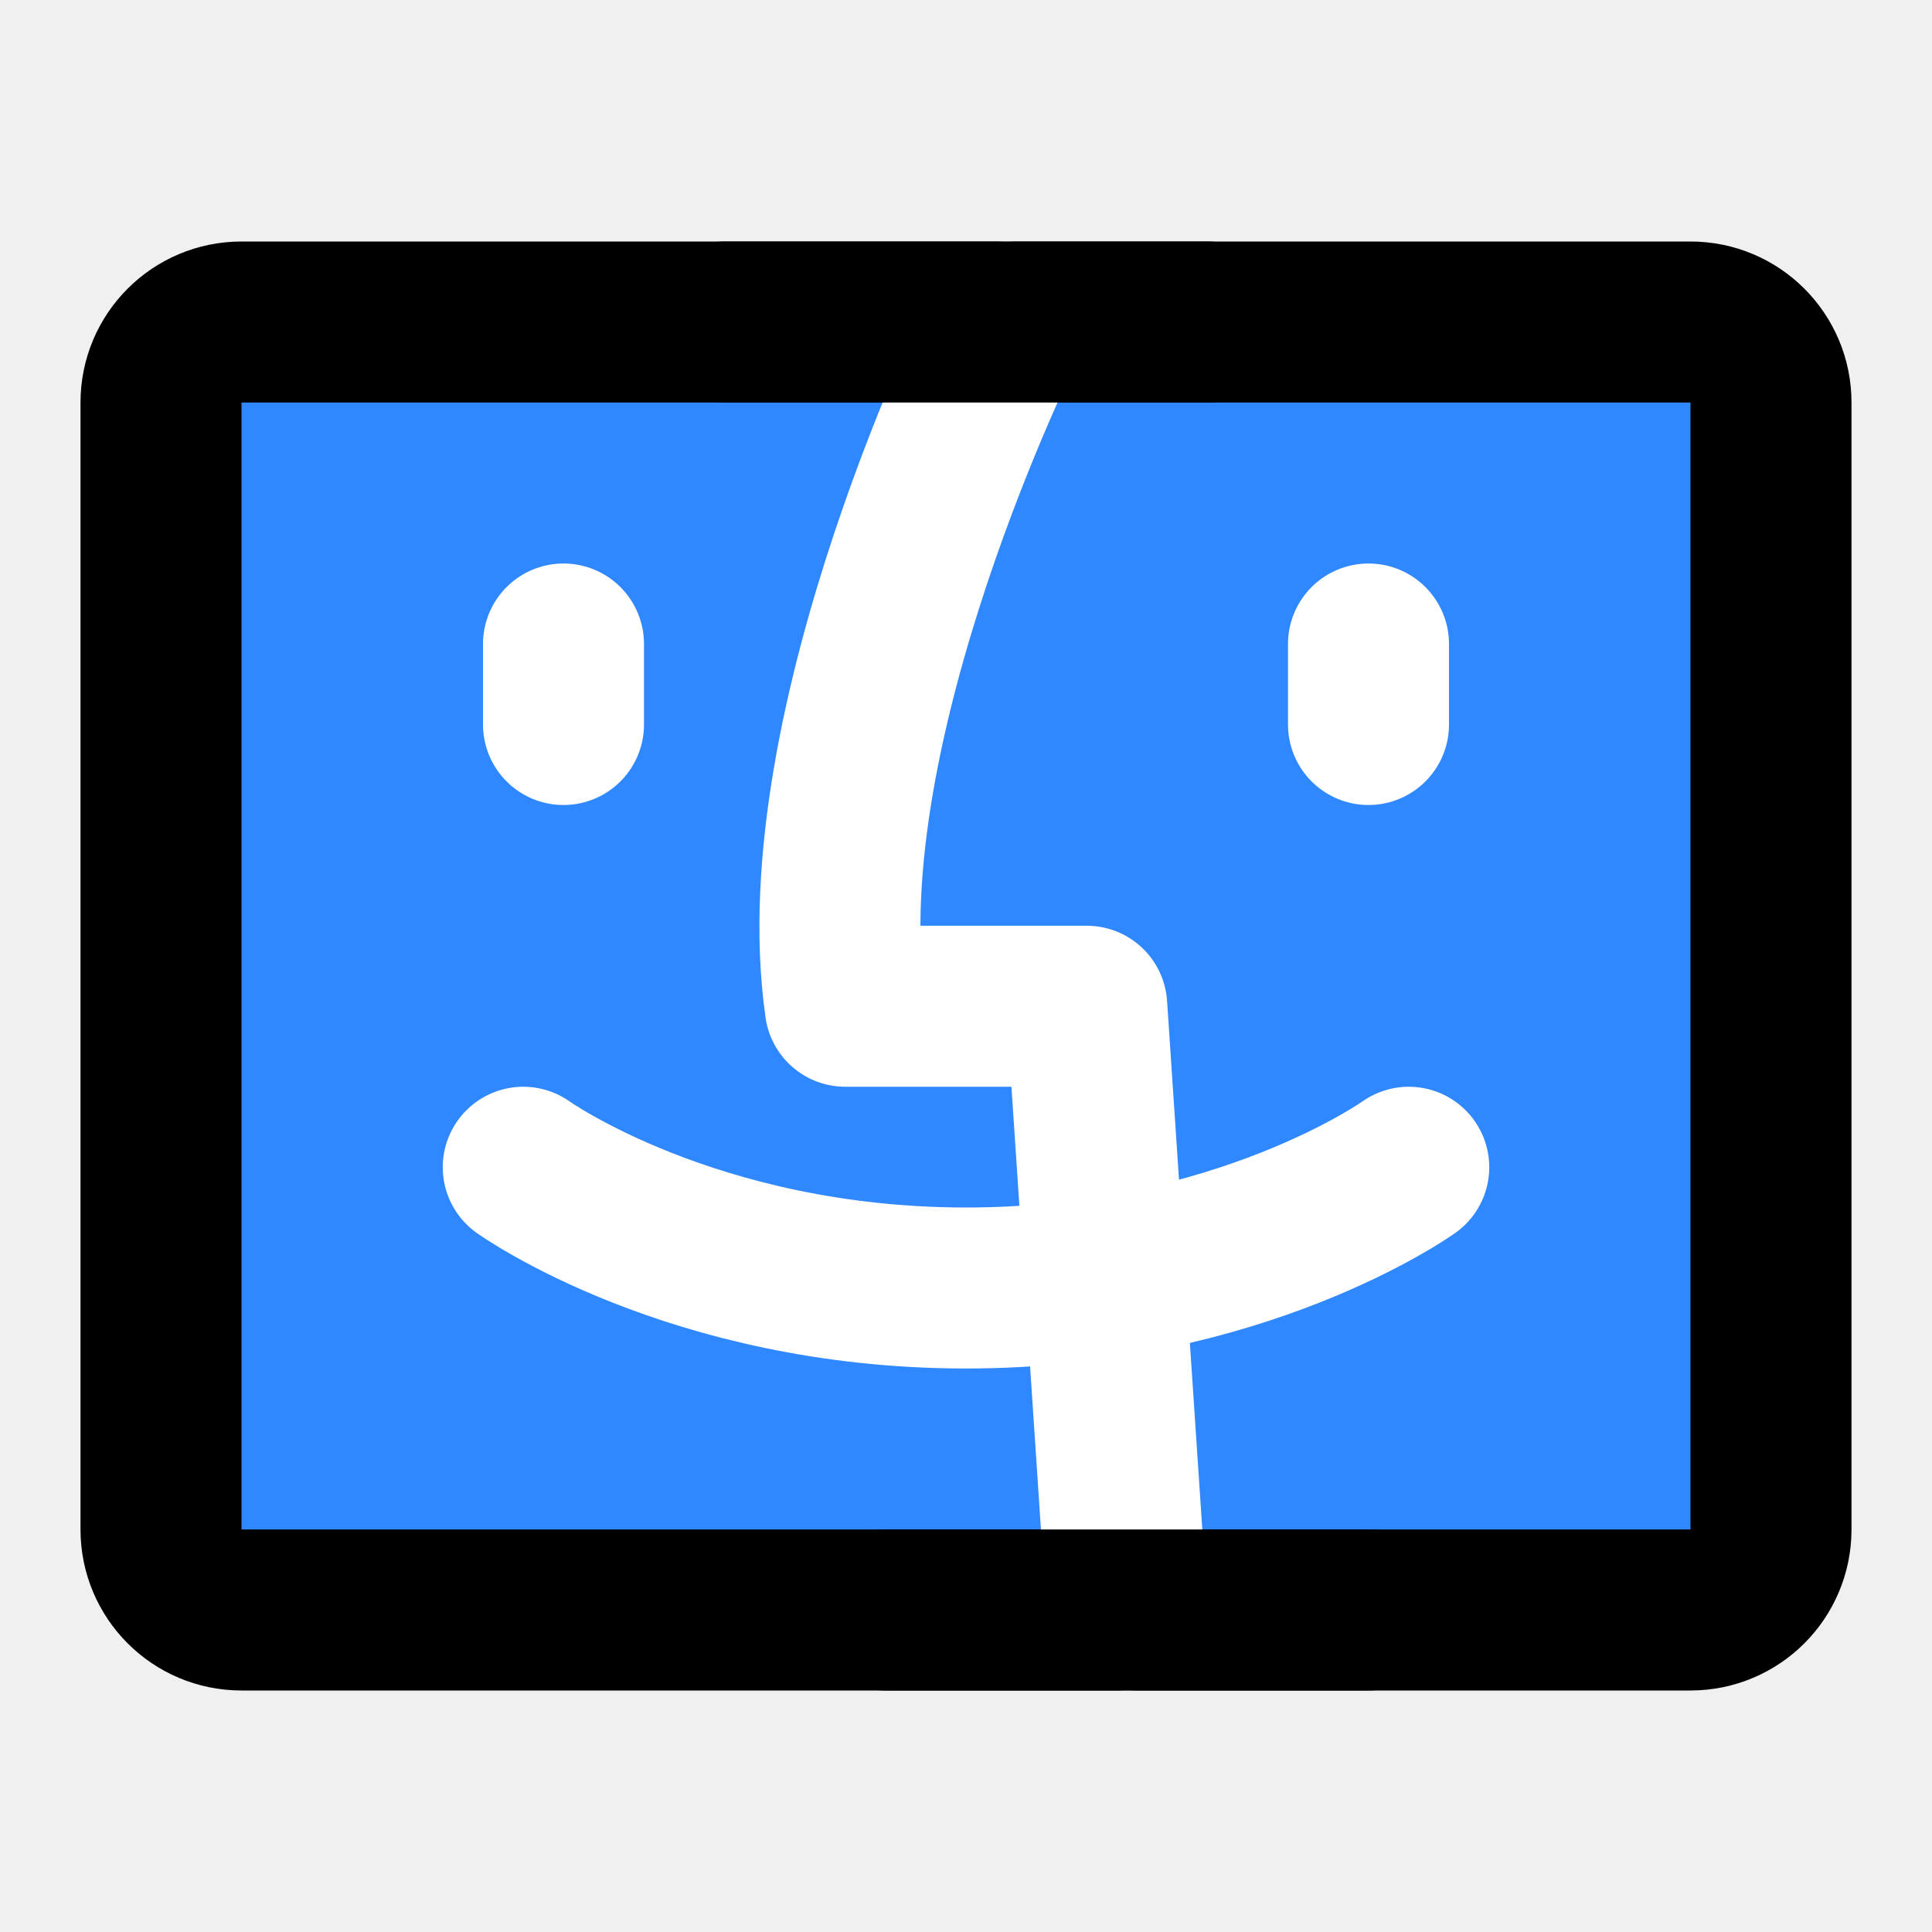
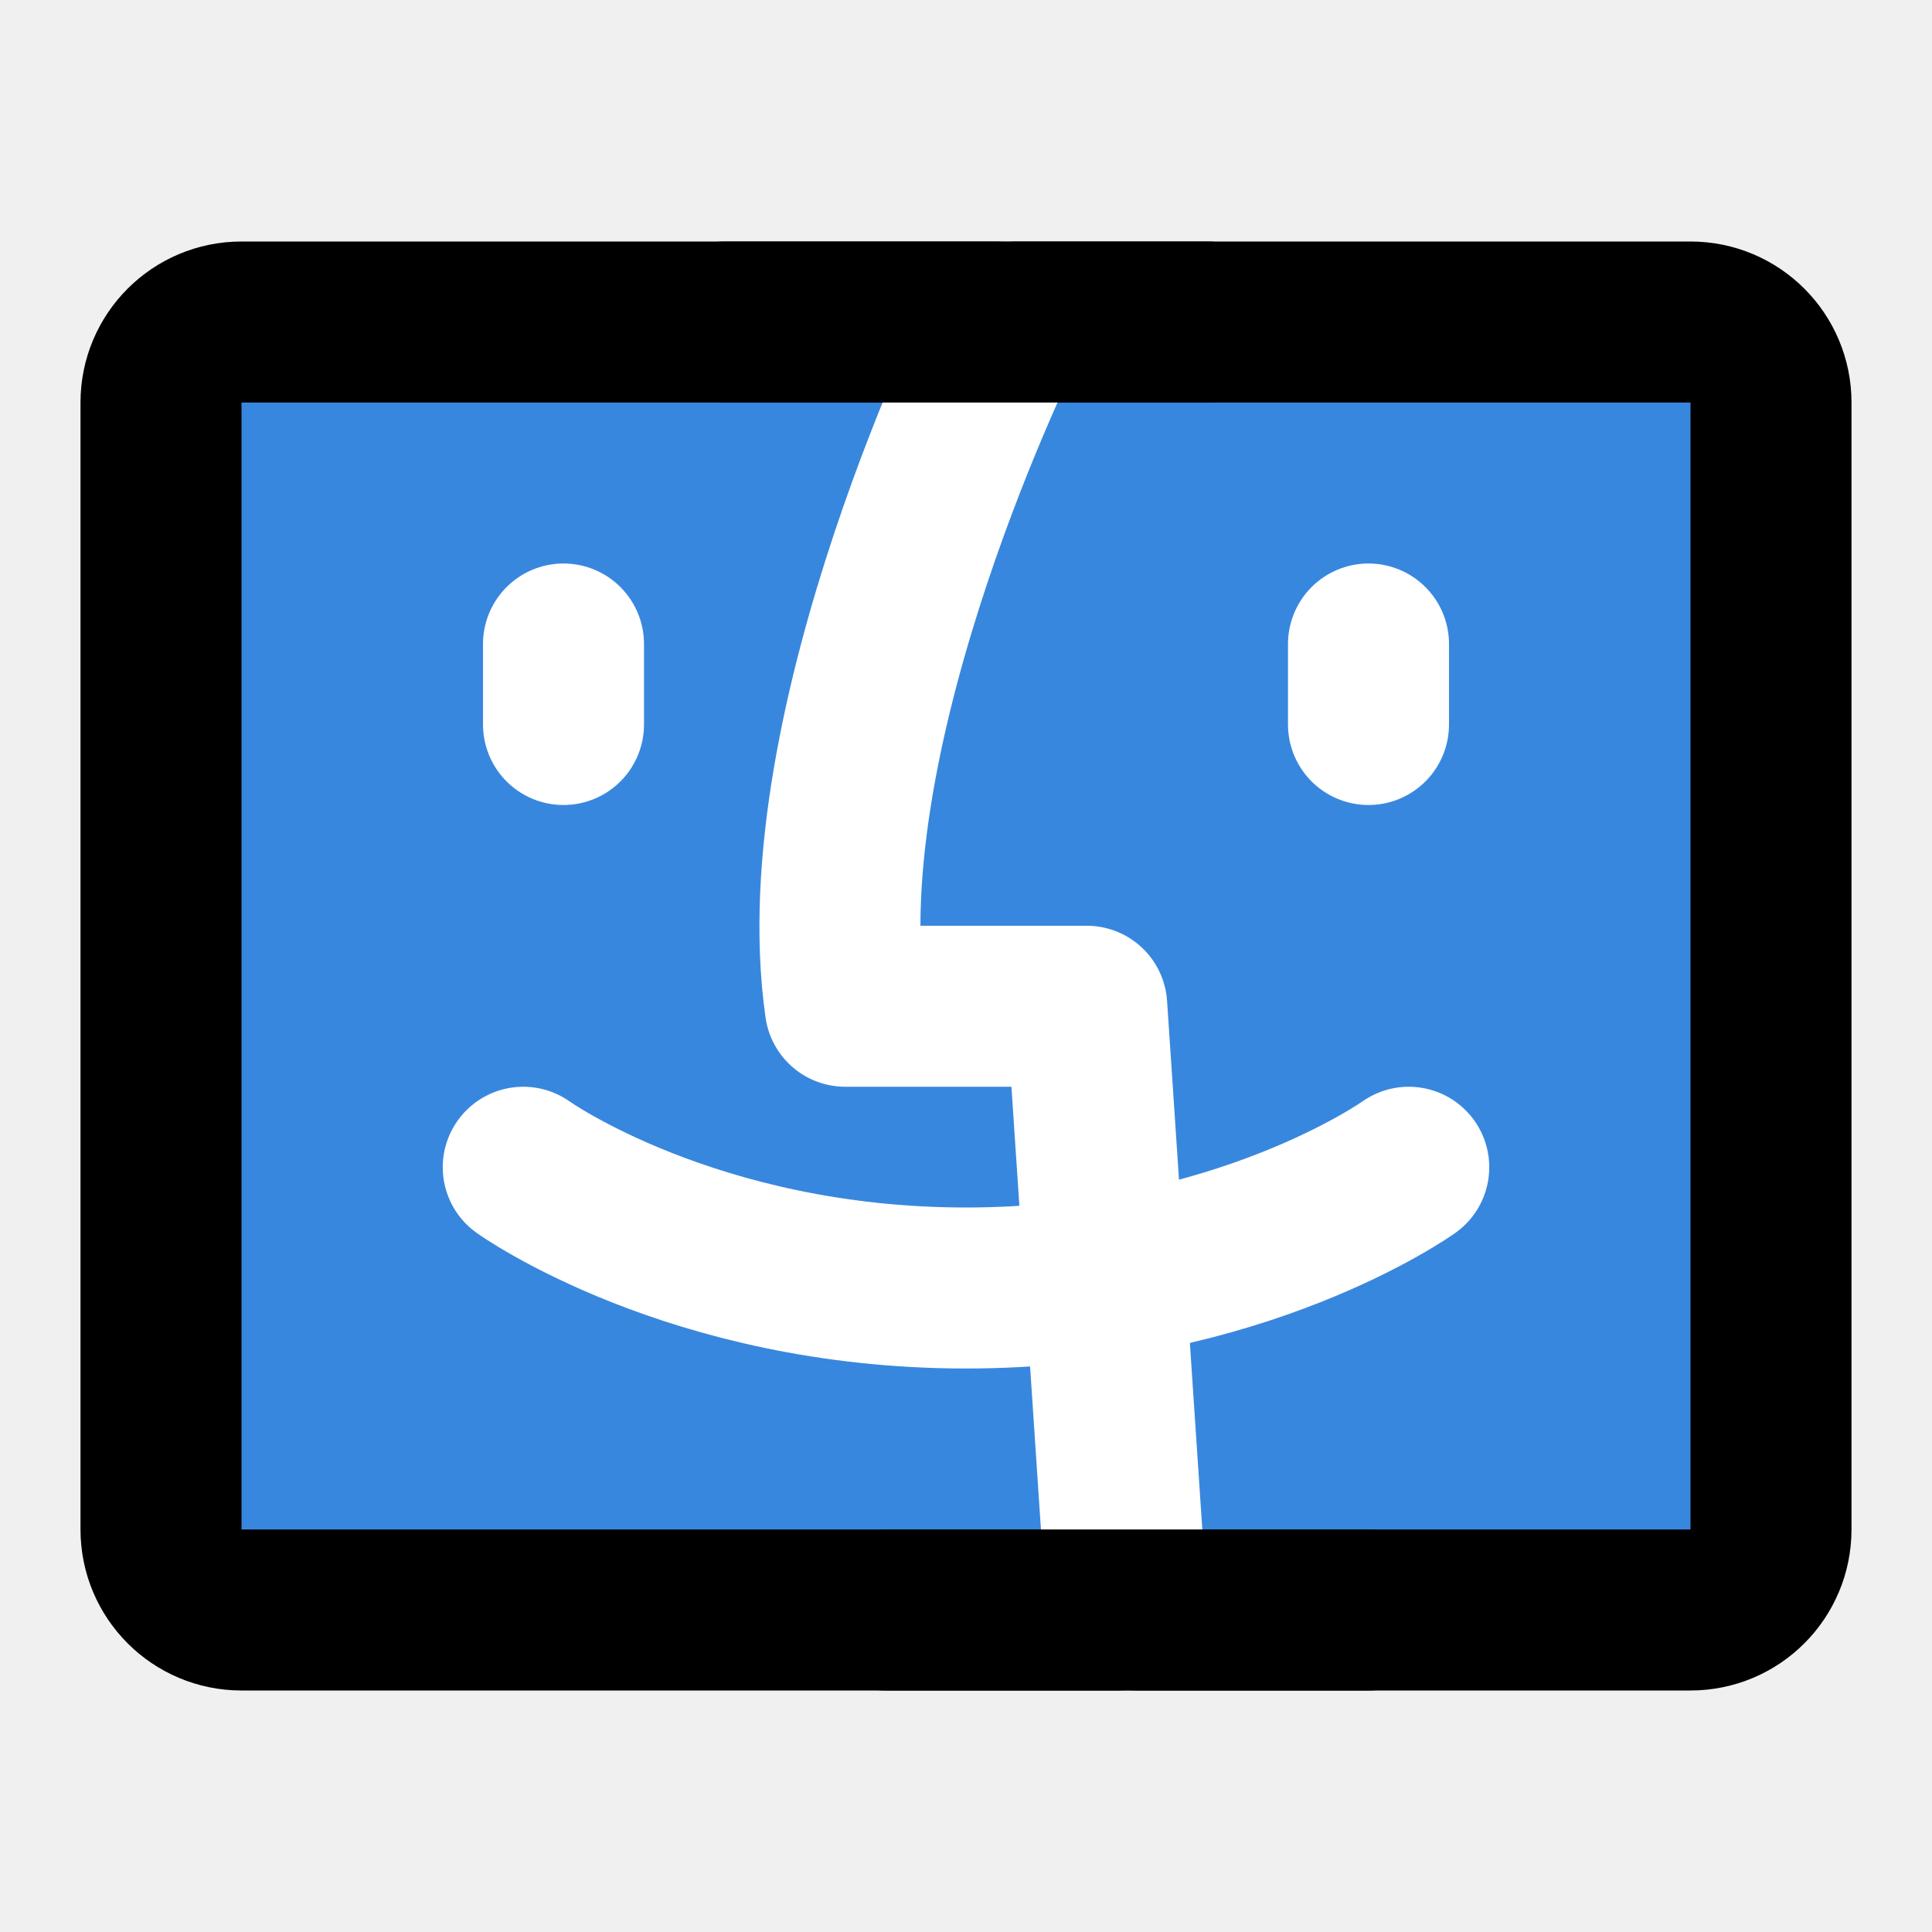
- <svg xmlns="http://www.w3.org/2000/svg" width="48px" height="48px" viewBox="0 0 48 48" fill="none">
-   <rect width="48" height="48" fill="white" fill-opacity="0.01" />
-   <path d="M44 38V10C44 8.895 43.105 8 42 8H6C4.895 8 4 8.895 4 10V38C4 39.105 4.895 40 6 40H42C43.105 40 44 39.105 44 38Z" fill="#2F88FF" stroke="black" stroke-width="4" stroke-linecap="round" stroke-linejoin="round" />
-   <path d="M25 8C25 8 20 18 21 25H27L28 40" stroke="white" stroke-width="4" stroke-linecap="round" stroke-linejoin="round" />
-   <path d="M34 40H22" stroke="black" stroke-width="4" stroke-linecap="round" stroke-linejoin="round" />
-   <path d="M30 8H18" stroke="black" stroke-width="4" stroke-linecap="round" stroke-linejoin="round" />
-   <path d="M34 16V18" stroke="white" stroke-width="4" stroke-linecap="round" stroke-linejoin="round" />
-   <path d="M14 16V18" stroke="white" stroke-width="4" stroke-linecap="round" stroke-linejoin="round" />
-   <path d="M13 29C13 29 17.191 32 24 32C30.809 32 35 29 35 29" stroke="white" stroke-width="4" stroke-linecap="round" stroke-linejoin="round" />
+ <svg xmlns="http://www.w3.org/2000/svg" height="100%" stroke-miterlimit="10" style="fill-rule:nonzero;clip-rule:evenodd;stroke-linecap:round;stroke-linejoin:round;" version="1.1" viewBox="0 0 48 48" width="100%" xml:space="preserve">
+   <defs />
+   <g id="Untitled">
+     <path d="M0 0L48 0L48 0L48 48L48 48L0 48L0 48L0 0L0 0Z" fill="#ffffff" fill-opacity="0.01" fill-rule="nonzero" opacity="1" stroke="none" />
+     <path d="M44 38L44 10C44 8.895 43.105 8 42 8L6 8C4.895 8 4 8.895 4 10L4 38C4 39.105 4.895 40 6 40L42 40C43.105 40 44 39.105 44 38Z" fill="#3887de" fill-rule="nonzero" opacity="1" stroke="#000000" stroke-linecap="round" stroke-linejoin="round" stroke-width="4" />
+     <path d="M25 8C25 8 20 18 21 25L27 25L28 40" fill="none" opacity="1" stroke="#ffffff" stroke-linecap="round" stroke-linejoin="round" stroke-width="4" />
+     <path d="M34 40L22 40" fill="none" opacity="1" stroke="#000000" stroke-linecap="round" stroke-linejoin="round" stroke-width="4" />
+     <path d="M30 8L18 8" fill="none" opacity="1" stroke="#000000" stroke-linecap="round" stroke-linejoin="round" stroke-width="4" />
+     <path d="M34 16L34 18" fill="none" opacity="1" stroke="#ffffff" stroke-linecap="round" stroke-linejoin="round" stroke-width="4" />
+     <path d="M14 16L14 18" fill="none" opacity="1" stroke="#ffffff" stroke-linecap="round" stroke-linejoin="round" stroke-width="4" />
+     <path d="M13 29C13 29 17.191 32 24 32C30.809 32 35 29 35 29" fill="none" opacity="1" stroke="#ffffff" stroke-linecap="round" stroke-linejoin="round" stroke-width="4" />
+   </g>
</svg>
